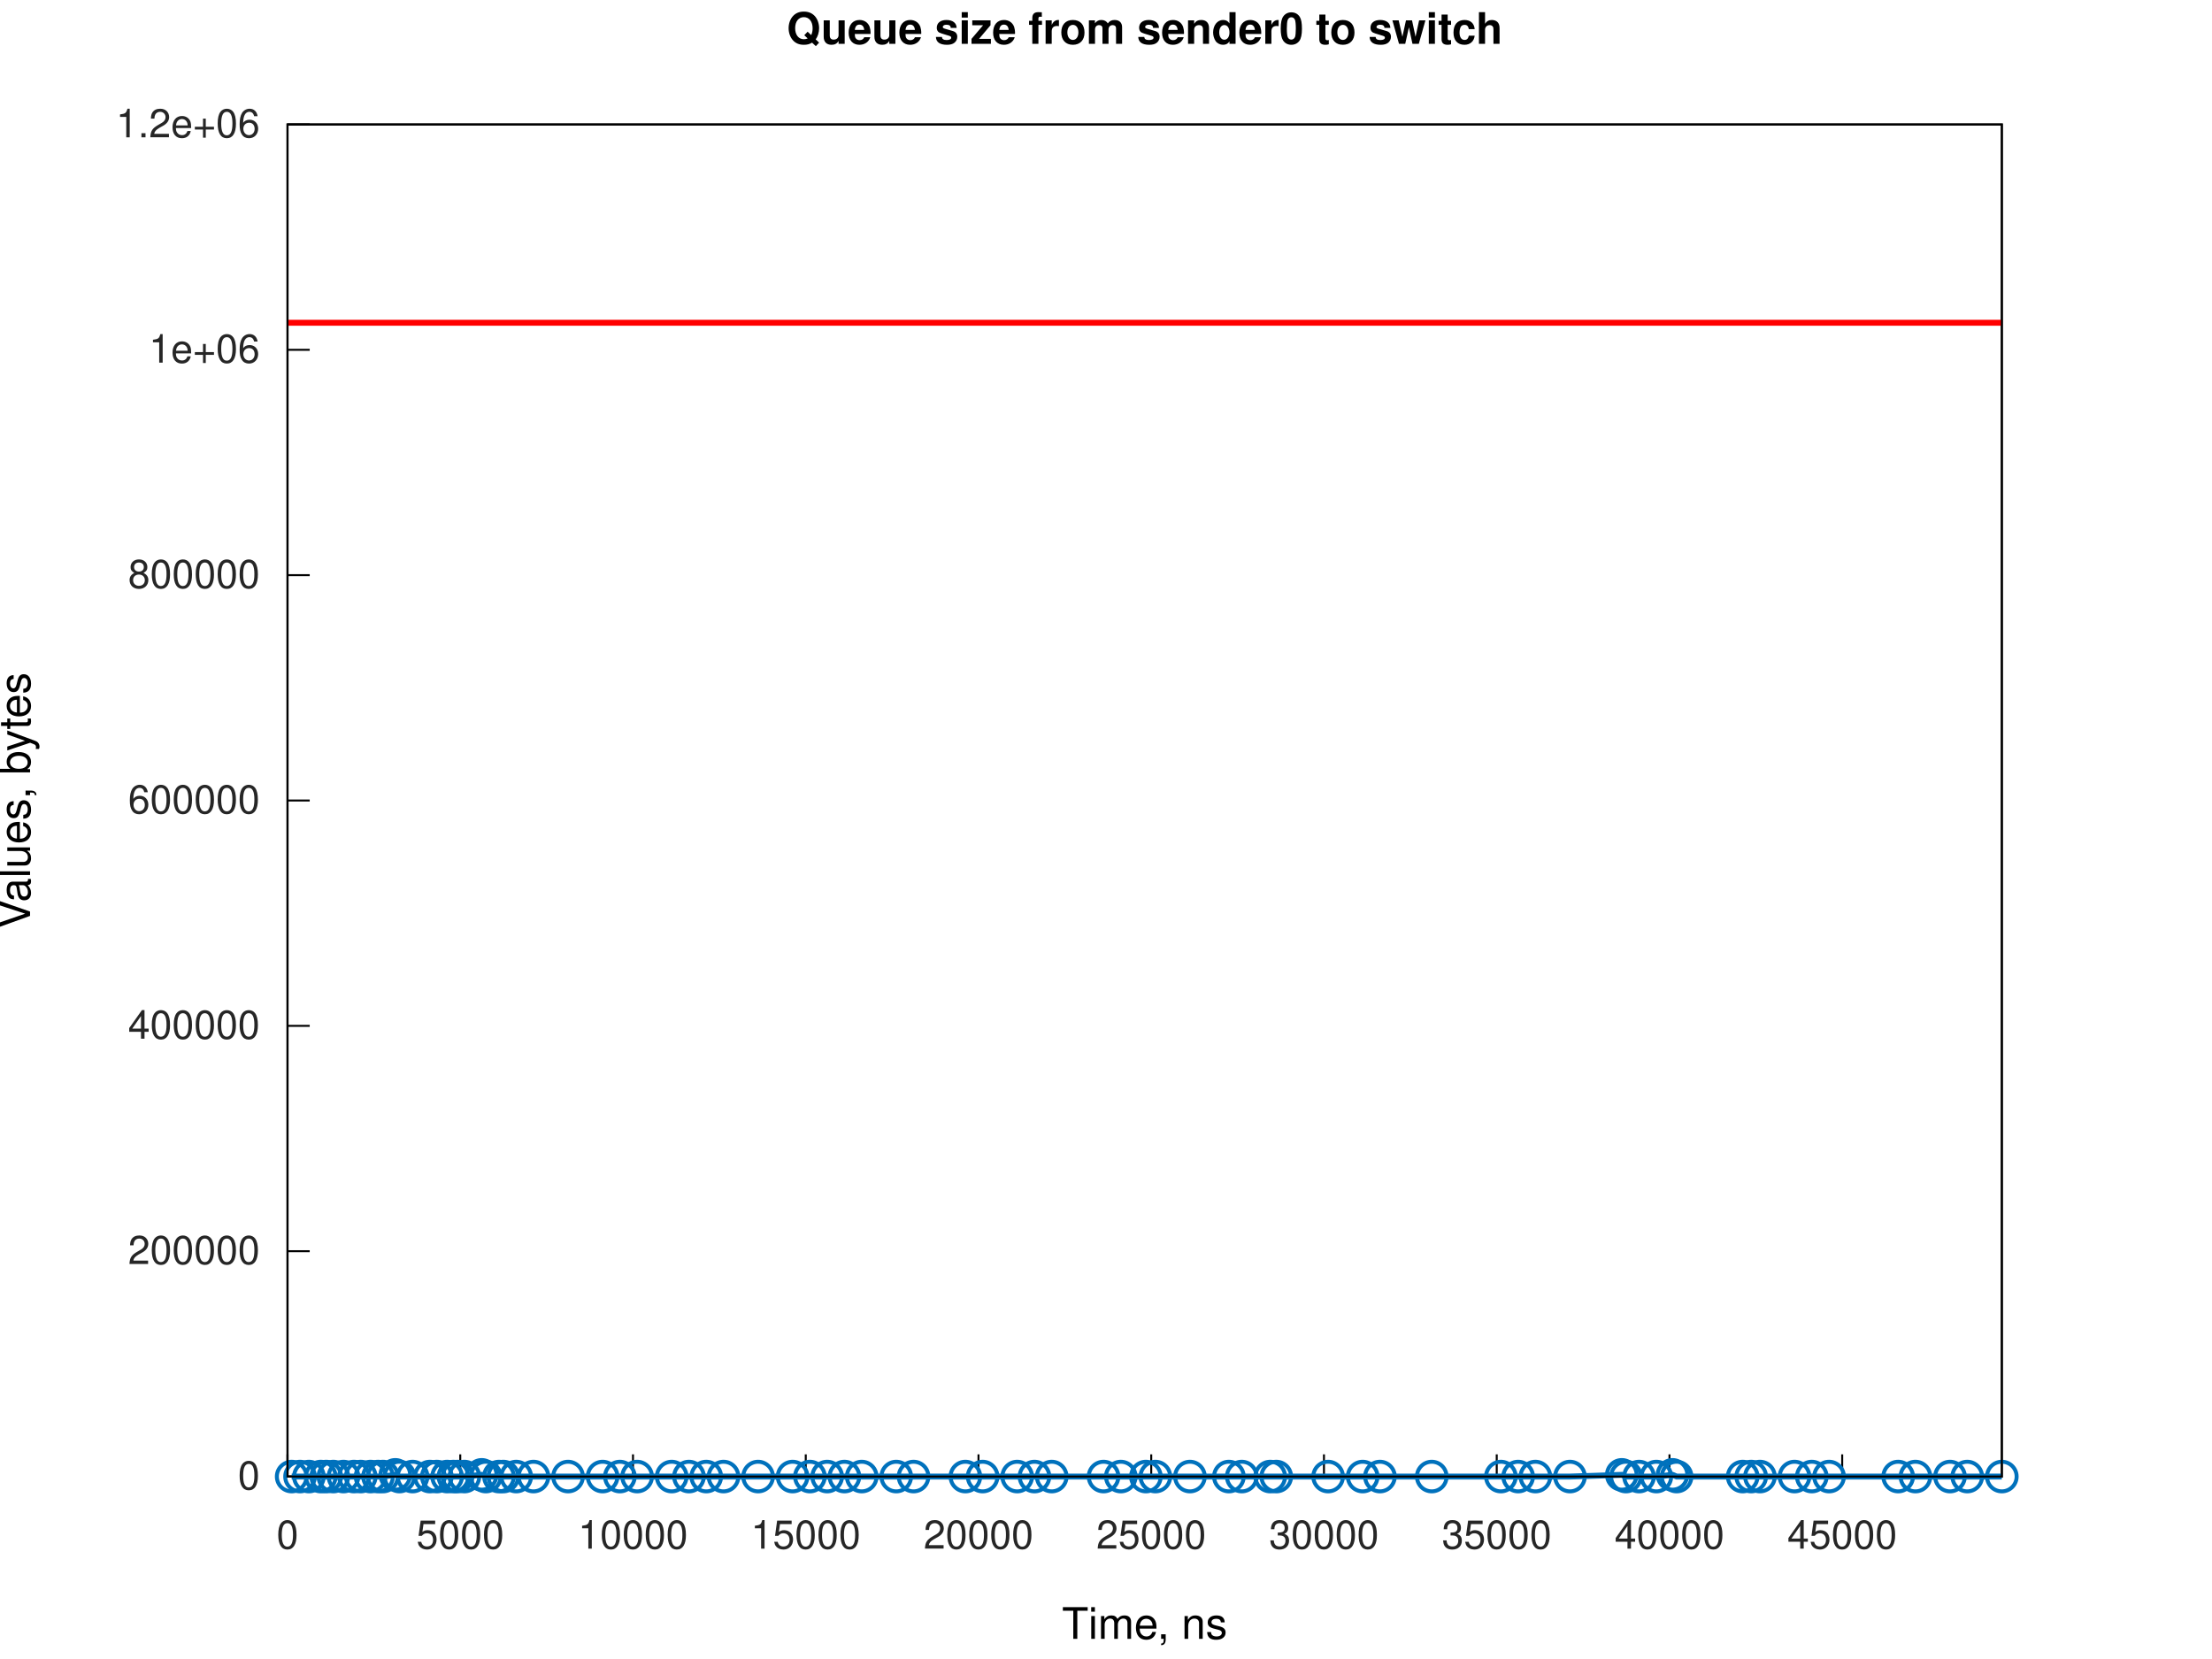
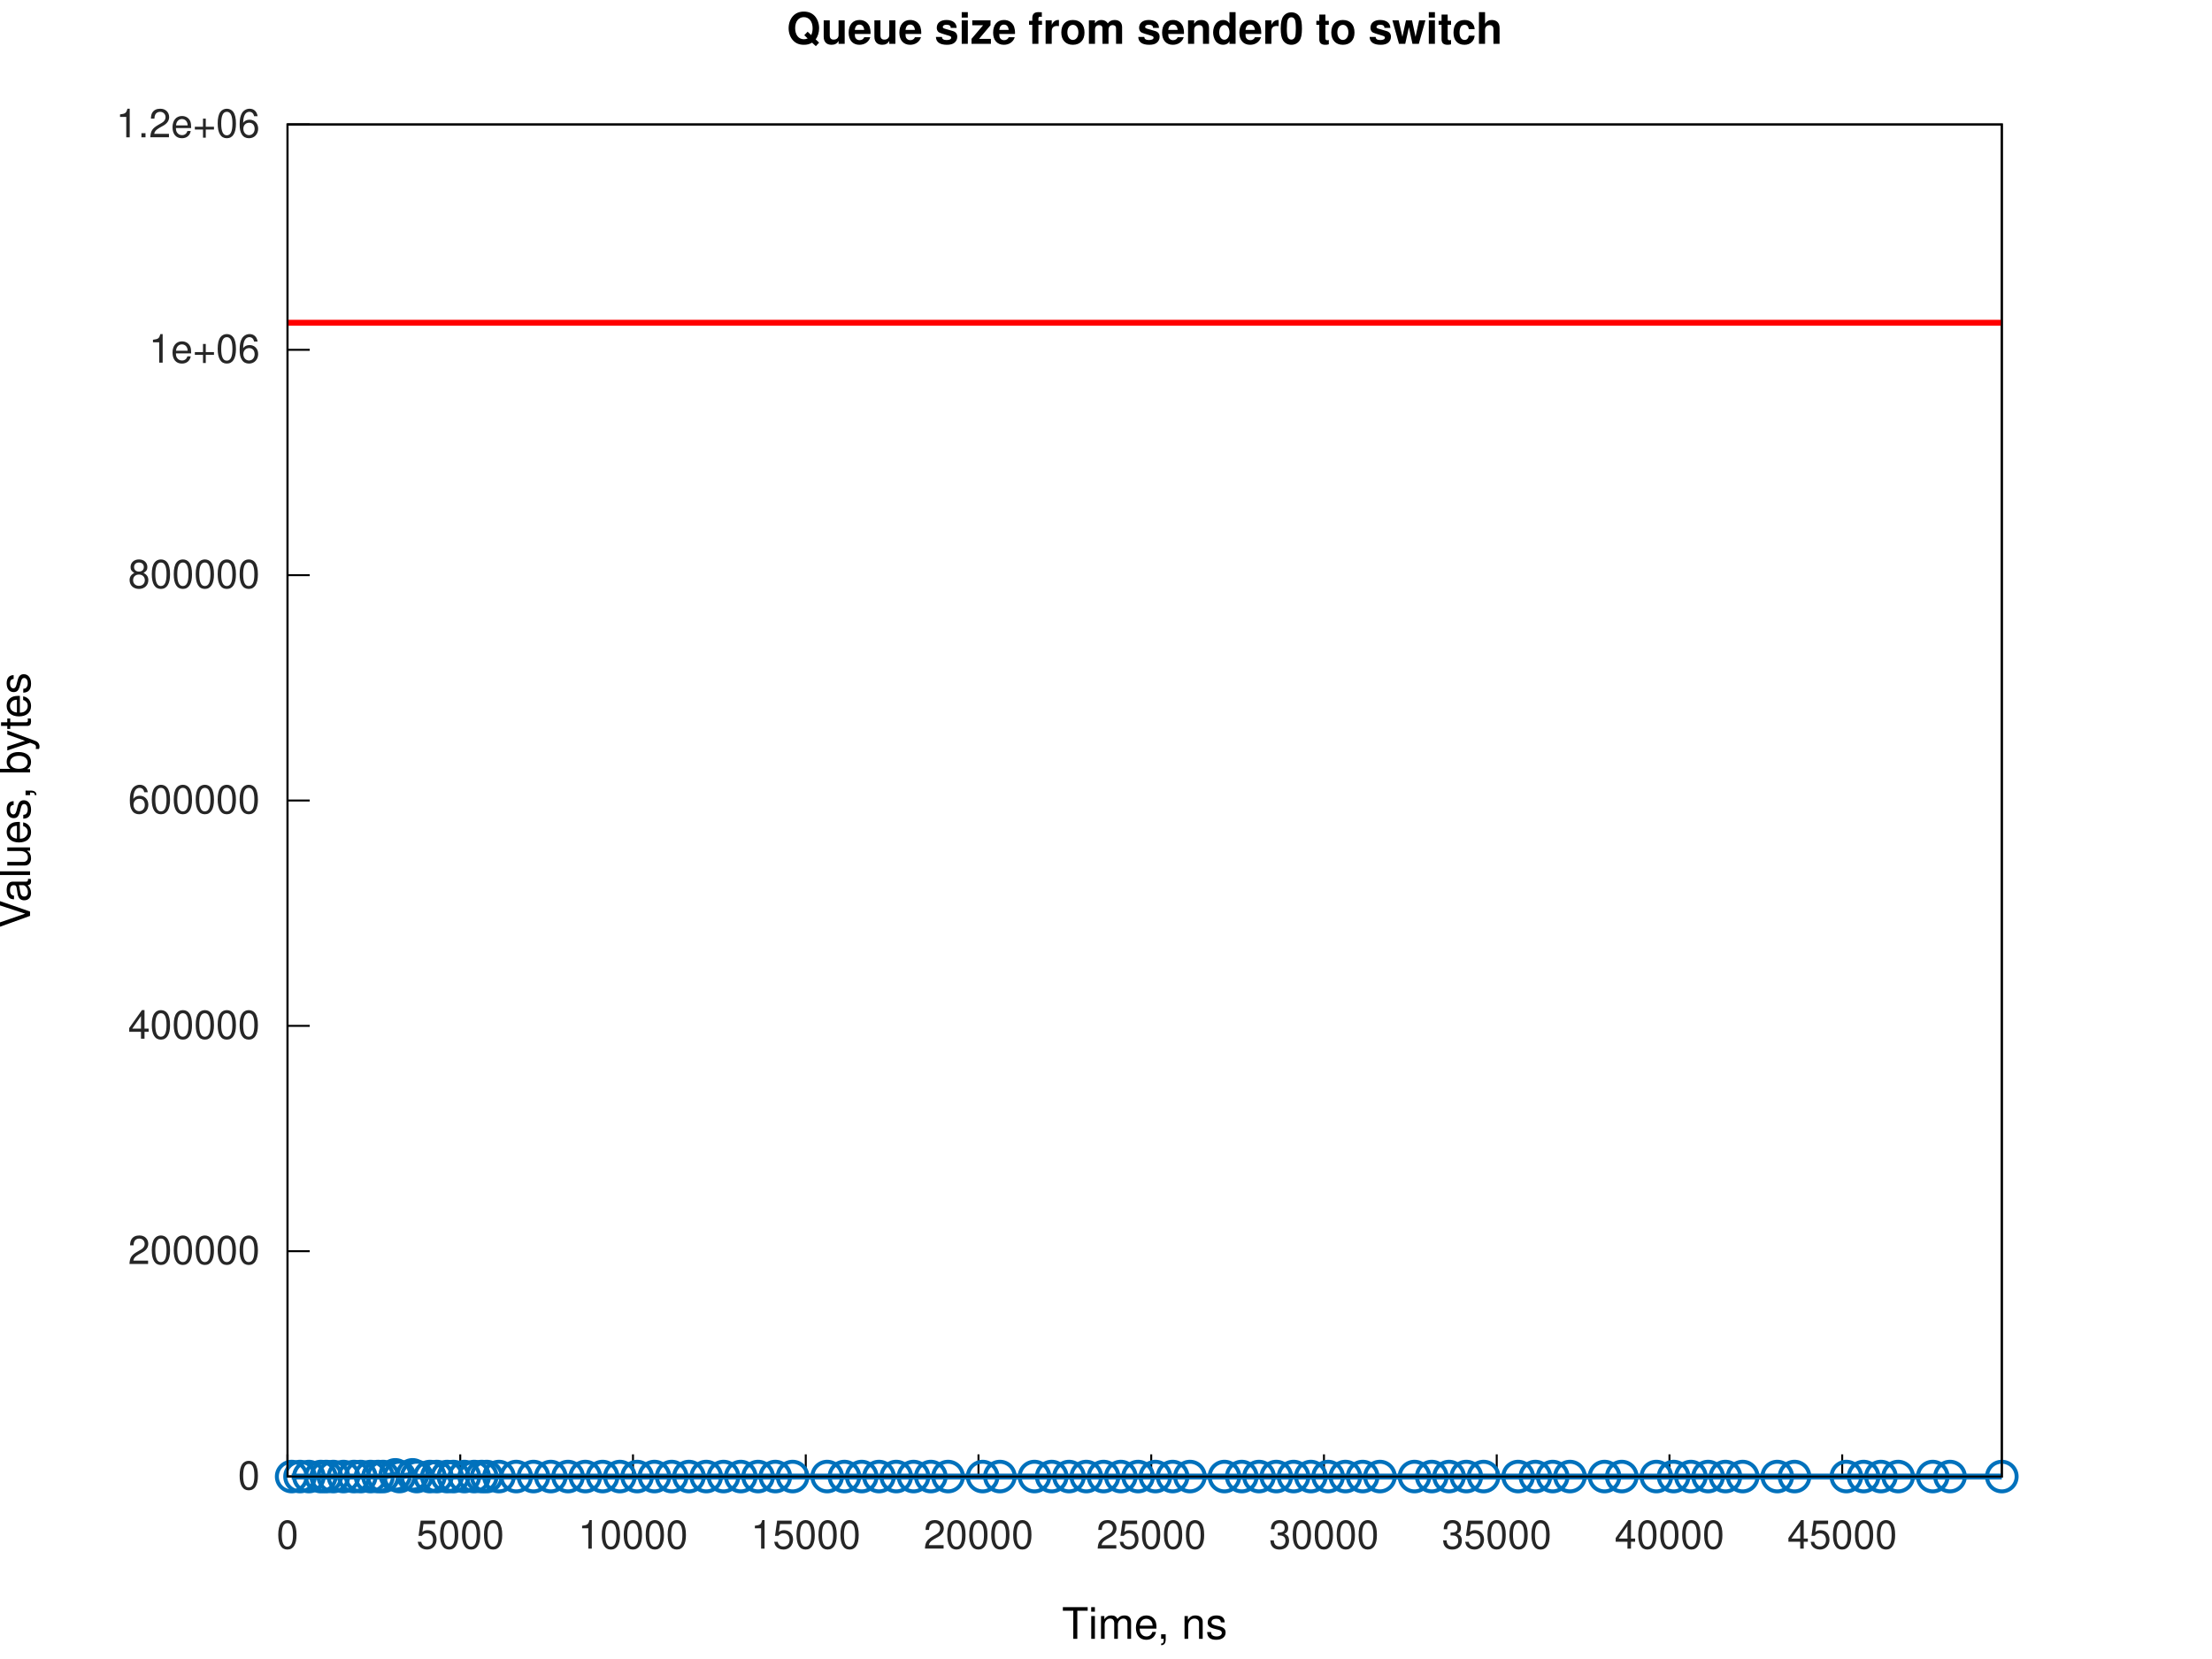
<svg xmlns="http://www.w3.org/2000/svg" xmlns:xlink="http://www.w3.org/1999/xlink" width="560" height="420" viewBox="0 0 560 420">
  <g id="gnuplot_canvas">
    <rect x="0" y="0" width="560" height="420" fill="none" />
    <defs>
      <circle id="gpDot" r="0.5" stroke-width="0.5" stroke="currentColor" />
      <path id="gpPt0" stroke-width="0.267" stroke="currentColor" d="M-1,0 h2 M0,-1 v2" />
      <path id="gpPt1" stroke-width="0.267" stroke="currentColor" d="M-1,-1 L1,1 M1,-1 L-1,1" />
      <path id="gpPt2" stroke-width="0.267" stroke="currentColor" d="M-1,0 L1,0 M0,-1 L0,1 M-1,-1 L1,1 M-1,1 L1,-1" />
      <rect id="gpPt3" stroke-width="0.267" stroke="currentColor" x="-1" y="-1" width="2" height="2" />
      <rect id="gpPt4" stroke-width="0.267" stroke="currentColor" fill="currentColor" x="-1" y="-1" width="2" height="2" />
      <circle id="gpPt5" stroke-width="0.267" stroke="currentColor" cx="0" cy="0" r="1" />
      <use xlink:href="#gpPt5" id="gpPt6" fill="currentColor" stroke="none" />
      <path id="gpPt7" stroke-width="0.267" stroke="currentColor" d="M0,-1.33 L-1.33,0.67 L1.33,0.67 z" />
      <use xlink:href="#gpPt7" id="gpPt8" fill="currentColor" stroke="none" />
      <use xlink:href="#gpPt7" id="gpPt9" stroke="currentColor" transform="rotate(180)" />
      <use xlink:href="#gpPt9" id="gpPt10" fill="currentColor" stroke="none" />
      <use xlink:href="#gpPt3" id="gpPt11" stroke="currentColor" transform="rotate(45)" />
      <use xlink:href="#gpPt11" id="gpPt12" fill="currentColor" stroke="none" />
      <path id="gpPt13" stroke-width="0.267" stroke="currentColor" d="M0,1.330 L1.265,0.411 L0.782,-1.067 L-0.782,-1.076 L-1.265,0.411 z" />
      <use xlink:href="#gpPt13" id="gpPt14" fill="currentColor" stroke="none" />
      <filter id="textbox" filterUnits="objectBoundingBox" x="0" y="0" height="1" width="1">
        <feFlood flood-color="white" flood-opacity="1" result="bgnd" />
        <feComposite in="SourceGraphic" in2="bgnd" operator="atop" />
      </filter>
      <filter id="greybox" filterUnits="objectBoundingBox" x="0" y="0" height="1" width="1">
        <feFlood flood-color="lightgrey" flood-opacity="1" result="grey" />
        <feComposite in="SourceGraphic" in2="grey" operator="atop" />
      </filter>
    </defs>
    <g fill="none" color="white" stroke="currentColor" stroke-width="1.00" stroke-linecap="butt" stroke-linejoin="miter">
</g>
    <g fill="none" color="white" stroke="currentColor" stroke-width="0.50" stroke-linecap="butt" stroke-linejoin="miter">
</g>
    <g fill="none" color="black" stroke="currentColor" stroke-width="0.50" stroke-linecap="butt" stroke-linejoin="miter">
      <path stroke="rgb(  0,   0,   0)" d="M72.79,373.81 L78.41,373.81  " />
      <g transform="translate(65.79,377.06)" stroke="none" fill="rgb(38,38,38)" font-family="Helvetica" font-size="10.00" text-anchor="end">
        <text>
          <tspan font-family="Helvetica">0</tspan>
        </text>
      </g>
    </g>
    <g fill="none" color="black" stroke="currentColor" stroke-width="0.50" stroke-linecap="butt" stroke-linejoin="miter">
      <path stroke="rgb(  0,   0,   0)" d="M72.79,316.76 L78.41,316.76  " />
      <g transform="translate(65.79,320.01)" stroke="none" fill="rgb(38,38,38)" font-family="Helvetica" font-size="10.00" text-anchor="end">
        <text>
          <tspan font-family="Helvetica">200000</tspan>
        </text>
      </g>
    </g>
    <g fill="none" color="black" stroke="currentColor" stroke-width="0.50" stroke-linecap="butt" stroke-linejoin="miter">
      <path stroke="rgb(  0,   0,   0)" d="M72.79,259.71 L78.41,259.71  " />
      <g transform="translate(65.79,262.96)" stroke="none" fill="rgb(38,38,38)" font-family="Helvetica" font-size="10.00" text-anchor="end">
        <text>
          <tspan font-family="Helvetica">400000</tspan>
        </text>
      </g>
    </g>
    <g fill="none" color="black" stroke="currentColor" stroke-width="0.50" stroke-linecap="butt" stroke-linejoin="miter">
      <path stroke="rgb(  0,   0,   0)" d="M72.79,202.66 L78.41,202.66  " />
      <g transform="translate(65.79,205.91)" stroke="none" fill="rgb(38,38,38)" font-family="Helvetica" font-size="10.00" text-anchor="end">
        <text>
          <tspan font-family="Helvetica">600000</tspan>
        </text>
      </g>
    </g>
    <g fill="none" color="black" stroke="currentColor" stroke-width="0.50" stroke-linecap="butt" stroke-linejoin="miter">
      <path stroke="rgb(  0,   0,   0)" d="M72.79,145.61 L78.41,145.61  " />
      <g transform="translate(65.79,148.86)" stroke="none" fill="rgb(38,38,38)" font-family="Helvetica" font-size="10.00" text-anchor="end">
        <text>
          <tspan font-family="Helvetica">800000</tspan>
        </text>
      </g>
    </g>
    <g fill="none" color="black" stroke="currentColor" stroke-width="0.50" stroke-linecap="butt" stroke-linejoin="miter">
      <path stroke="rgb(  0,   0,   0)" d="M72.79,88.56 L78.41,88.56  " />
      <g transform="translate(65.79,91.81)" stroke="none" fill="rgb(38,38,38)" font-family="Helvetica" font-size="10.00" text-anchor="end">
        <text>
          <tspan font-family="Helvetica">1e+06</tspan>
        </text>
      </g>
    </g>
    <g fill="none" color="black" stroke="currentColor" stroke-width="0.50" stroke-linecap="butt" stroke-linejoin="miter">
      <path stroke="rgb(  0,   0,   0)" d="M72.79,31.51 L78.41,31.51  " />
      <g transform="translate(65.79,34.76)" stroke="none" fill="rgb(38,38,38)" font-family="Helvetica" font-size="10.00" text-anchor="end">
        <text>
          <tspan font-family="Helvetica">1.2e+06</tspan>
        </text>
      </g>
    </g>
    <g fill="none" color="black" stroke="currentColor" stroke-width="0.50" stroke-linecap="butt" stroke-linejoin="miter">
      <path stroke="rgb(  0,   0,   0)" d="M72.79,373.81 L72.79,368.19  " />
      <g transform="translate(72.79,392.06)" stroke="none" fill="rgb(38,38,38)" font-family="Helvetica" font-size="10.00" text-anchor="middle">
        <text>
          <tspan font-family="Helvetica">0</tspan>
        </text>
      </g>
    </g>
    <g fill="none" color="black" stroke="currentColor" stroke-width="0.50" stroke-linecap="butt" stroke-linejoin="miter">
      <path stroke="rgb(  0,   0,   0)" d="M116.52,373.81 L116.52,368.19  " />
      <g transform="translate(116.52,392.06)" stroke="none" fill="rgb(38,38,38)" font-family="Helvetica" font-size="10.00" text-anchor="middle">
        <text>
          <tspan font-family="Helvetica">5000</tspan>
        </text>
      </g>
    </g>
    <g fill="none" color="black" stroke="currentColor" stroke-width="0.50" stroke-linecap="butt" stroke-linejoin="miter">
      <path stroke="rgb(  0,   0,   0)" d="M160.25,373.81 L160.25,368.19  " />
      <g transform="translate(160.25,392.06)" stroke="none" fill="rgb(38,38,38)" font-family="Helvetica" font-size="10.00" text-anchor="middle">
        <text>
          <tspan font-family="Helvetica">10000</tspan>
        </text>
      </g>
    </g>
    <g fill="none" color="black" stroke="currentColor" stroke-width="0.50" stroke-linecap="butt" stroke-linejoin="miter">
      <path stroke="rgb(  0,   0,   0)" d="M203.99,373.81 L203.99,368.19  " />
      <g transform="translate(203.99,392.06)" stroke="none" fill="rgb(38,38,38)" font-family="Helvetica" font-size="10.00" text-anchor="middle">
        <text>
          <tspan font-family="Helvetica">15000</tspan>
        </text>
      </g>
    </g>
    <g fill="none" color="black" stroke="currentColor" stroke-width="0.50" stroke-linecap="butt" stroke-linejoin="miter">
      <path stroke="rgb(  0,   0,   0)" d="M247.72,373.81 L247.72,368.19  " />
      <g transform="translate(247.72,392.06)" stroke="none" fill="rgb(38,38,38)" font-family="Helvetica" font-size="10.00" text-anchor="middle">
        <text>
          <tspan font-family="Helvetica">20000</tspan>
        </text>
      </g>
    </g>
    <g fill="none" color="black" stroke="currentColor" stroke-width="0.50" stroke-linecap="butt" stroke-linejoin="miter">
      <path stroke="rgb(  0,   0,   0)" d="M291.45,373.81 L291.45,368.19  " />
      <g transform="translate(291.45,392.06)" stroke="none" fill="rgb(38,38,38)" font-family="Helvetica" font-size="10.00" text-anchor="middle">
        <text>
          <tspan font-family="Helvetica">25000</tspan>
        </text>
      </g>
    </g>
    <g fill="none" color="black" stroke="currentColor" stroke-width="0.50" stroke-linecap="butt" stroke-linejoin="miter">
      <path stroke="rgb(  0,   0,   0)" d="M335.18,373.81 L335.18,368.19  " />
      <g transform="translate(335.18,392.06)" stroke="none" fill="rgb(38,38,38)" font-family="Helvetica" font-size="10.00" text-anchor="middle">
        <text>
          <tspan font-family="Helvetica">30000</tspan>
        </text>
      </g>
    </g>
    <g fill="none" color="black" stroke="currentColor" stroke-width="0.50" stroke-linecap="butt" stroke-linejoin="miter">
      <path stroke="rgb(  0,   0,   0)" d="M378.92,373.81 L378.92,368.19  " />
      <g transform="translate(378.92,392.06)" stroke="none" fill="rgb(38,38,38)" font-family="Helvetica" font-size="10.00" text-anchor="middle">
        <text>
          <tspan font-family="Helvetica">35000</tspan>
        </text>
      </g>
    </g>
    <g fill="none" color="black" stroke="currentColor" stroke-width="0.50" stroke-linecap="butt" stroke-linejoin="miter">
      <path stroke="rgb(  0,   0,   0)" d="M422.65,373.81 L422.65,368.19  " />
      <g transform="translate(422.65,392.06)" stroke="none" fill="rgb(38,38,38)" font-family="Helvetica" font-size="10.00" text-anchor="middle">
        <text>
          <tspan font-family="Helvetica">40000</tspan>
        </text>
      </g>
    </g>
    <g fill="none" color="black" stroke="currentColor" stroke-width="0.50" stroke-linecap="butt" stroke-linejoin="miter">
      <path stroke="rgb(  0,   0,   0)" d="M466.38,373.81 L466.38,368.19  " />
      <g transform="translate(466.38,392.06)" stroke="none" fill="rgb(38,38,38)" font-family="Helvetica" font-size="10.00" text-anchor="middle">
        <text>
          <tspan font-family="Helvetica">45000</tspan>
        </text>
      </g>
    </g>
    <g fill="none" color="black" stroke="currentColor" stroke-width="0.50" stroke-linecap="butt" stroke-linejoin="miter">
</g>
    <g fill="none" color="black" stroke="currentColor" stroke-width="0.50" stroke-linecap="butt" stroke-linejoin="miter">
      <path stroke="rgb(  0,   0,   0)" d="M72.79,31.51 L72.79,373.81 L506.79,373.81 L506.79,31.51 L72.79,31.51 Z  " />
    </g>
    <g fill="none" color="black" stroke="currentColor" stroke-width="0.50" stroke-linecap="butt" stroke-linejoin="miter">
</g>
    <g id="gnuplot_plot_1a">
      <g fill="none" color="white" stroke="rgb(  0,   0,   0)" stroke-width="1.50" stroke-linecap="butt" stroke-linejoin="miter">
</g>
      <g fill="none" color="black" stroke="currentColor" stroke-width="1.50" stroke-linecap="butt" stroke-linejoin="miter">
-         <path stroke="rgb(  0, 113, 188)" d="M73.84,373.81 L75.96,373.81 L78.21,373.81 L81.21,373.81 L82.59,373.81 L84.39,373.81 L86.96,373.81 L89.61,373.81   L91.33,373.81 L93.81,373.81 L95.71,373.81 L96.95,373.81 L100.08,373.38 L101.13,373.81 L104.45,373.81 L108.83,373.81   L110.59,373.81 L113.20,373.81 L114.79,373.81 L115.84,373.81 L117.57,373.81 L121.95,373.38 L122.99,373.81 L126.32,373.81   L127.42,373.81 L130.69,373.81 L135.06,373.81 L143.81,373.81 L152.56,373.81 L156.93,373.81 L161.30,373.81 L170.05,373.81   L174.42,373.81 L178.80,373.81 L183.17,373.81 L191.92,373.81 L200.66,373.81 L205.04,373.81 L209.41,373.81 L213.78,373.81   L218.16,373.81 L226.90,373.81 L231.28,373.81 L244.40,373.81 L248.77,373.81 L257.52,373.81 L261.89,373.81 L266.26,373.81   L279.38,373.81 L283.75,373.81 L290.10,373.81 L292.50,373.81 L301.25,373.81 L311.11,373.81 L314.37,373.81 L321.58,373.81   L323.11,373.81 L336.23,373.81 L344.98,373.81 L349.35,373.81 L362.47,373.81 L379.97,373.81 L384.34,373.81 L388.71,373.81   L397.46,373.81 L410.58,373.38 L411.63,373.81 L414.95,373.81 L419.33,373.81 L423.41,373.38 L424.46,373.81 L441.19,373.81   L443.34,373.81 L445.56,373.81 L454.31,373.81 L458.68,373.81 L463.06,373.81 L480.55,373.81 L484.92,373.81 L493.67,373.81   L498.04,373.81 L506.79,373.81  " />
+         <path stroke="rgb(  0, 113, 188)" d="M73.84,373.81 L75.96,373.81 L78.21,373.81 L81.21,373.81 L82.59,373.81 L84.39,373.81 L86.96,373.81 L89.61,373.81   L91.33,373.81 L93.81,373.81 L95.71,373.81 L96.98,373.81 L100.08,373.38 L101.13,373.81 L104.45,373.38 L105.50,373.81   L108.83,373.81 L110.59,373.81 L113.20,373.81 L114.79,373.81 L117.57,373.81 L120.05,373.81 L121.95,373.81 L123.22,373.81   L126.32,373.81 L130.69,373.81 L135.06,373.81 L139.44,373.81 L143.81,373.81 L148.18,373.81 L152.56,373.81 L156.93,373.81   L161.30,373.81 L165.68,373.81 L170.05,373.81 L174.42,373.81 L178.80,373.81 L183.17,373.81 L187.54,373.81 L191.92,373.81   L196.29,373.81 L200.66,373.81 L209.41,373.81 L213.78,373.81 L218.16,373.81 L222.53,373.81 L226.90,373.81 L231.28,373.81   L235.65,373.81 L240.02,373.81 L248.77,373.81 L253.14,373.81 L261.89,373.81 L266.26,373.81 L270.64,373.81 L275.01,373.81   L279.38,373.81 L283.75,373.81 L288.13,373.81 L292.50,373.81 L296.87,373.81 L301.25,373.81 L309.99,373.81 L314.37,373.81   L318.74,373.81 L323.11,373.81 L327.49,373.81 L331.86,373.81 L336.23,373.81 L340.61,373.81 L344.98,373.81 L349.35,373.81   L358.10,373.81 L362.47,373.81 L366.85,373.81 L371.22,373.81 L375.59,373.81 L384.34,373.81 L388.71,373.81 L393.09,373.81   L397.46,373.81 L406.21,373.81 L410.58,373.81 L419.33,373.81 L423.70,373.81 L428.07,373.81 L432.44,373.81 L436.82,373.81   L441.19,373.81 L449.94,373.81 L454.31,373.81 L467.43,373.81 L471.80,373.81 L476.18,373.81 L480.55,373.81 L489.30,373.81   L493.67,373.81 L506.79,373.81  " />
        <use xlink:href="#gpPt5" transform="translate(73.84,373.81) scale(3.75)" color="rgb(  0, 113, 188)" />
        <use xlink:href="#gpPt5" transform="translate(75.96,373.81) scale(3.75)" color="rgb(  0, 113, 188)" />
        <use xlink:href="#gpPt5" transform="translate(78.21,373.81) scale(3.75)" color="rgb(  0, 113, 188)" />
        <use xlink:href="#gpPt5" transform="translate(81.21,373.81) scale(3.75)" color="rgb(  0, 113, 188)" />
        <use xlink:href="#gpPt5" transform="translate(82.59,373.81) scale(3.75)" color="rgb(  0, 113, 188)" />
        <use xlink:href="#gpPt5" transform="translate(84.39,373.81) scale(3.75)" color="rgb(  0, 113, 188)" />
        <use xlink:href="#gpPt5" transform="translate(86.96,373.81) scale(3.75)" color="rgb(  0, 113, 188)" />
        <use xlink:href="#gpPt5" transform="translate(89.61,373.81) scale(3.75)" color="rgb(  0, 113, 188)" />
        <use xlink:href="#gpPt5" transform="translate(91.33,373.81) scale(3.75)" color="rgb(  0, 113, 188)" />
        <use xlink:href="#gpPt5" transform="translate(93.81,373.81) scale(3.75)" color="rgb(  0, 113, 188)" />
        <use xlink:href="#gpPt5" transform="translate(95.71,373.81) scale(3.75)" color="rgb(  0, 113, 188)" />
-         <use xlink:href="#gpPt5" transform="translate(96.95,373.81) scale(3.75)" color="rgb(  0, 113, 188)" />
+         <use xlink:href="#gpPt5" transform="translate(96.98,373.81) scale(3.75)" color="rgb(  0, 113, 188)" />
        <use xlink:href="#gpPt5" transform="translate(100.08,373.38) scale(3.75)" color="rgb(  0, 113, 188)" />
        <use xlink:href="#gpPt5" transform="translate(101.13,373.81) scale(3.75)" color="rgb(  0, 113, 188)" />
-         <use xlink:href="#gpPt5" transform="translate(104.45,373.81) scale(3.75)" color="rgb(  0, 113, 188)" />
+         <use xlink:href="#gpPt5" transform="translate(104.45,373.38) scale(3.75)" color="rgb(  0, 113, 188)" />
+         <use xlink:href="#gpPt5" transform="translate(105.50,373.81) scale(3.75)" color="rgb(  0, 113, 188)" />
        <use xlink:href="#gpPt5" transform="translate(108.83,373.81) scale(3.75)" color="rgb(  0, 113, 188)" />
        <use xlink:href="#gpPt5" transform="translate(110.59,373.81) scale(3.75)" color="rgb(  0, 113, 188)" />
        <use xlink:href="#gpPt5" transform="translate(113.20,373.81) scale(3.75)" color="rgb(  0, 113, 188)" />
        <use xlink:href="#gpPt5" transform="translate(114.79,373.81) scale(3.75)" color="rgb(  0, 113, 188)" />
-         <use xlink:href="#gpPt5" transform="translate(115.84,373.81) scale(3.75)" color="rgb(  0, 113, 188)" />
        <use xlink:href="#gpPt5" transform="translate(117.57,373.81) scale(3.75)" color="rgb(  0, 113, 188)" />
-         <use xlink:href="#gpPt5" transform="translate(121.95,373.38) scale(3.75)" color="rgb(  0, 113, 188)" />
-         <use xlink:href="#gpPt5" transform="translate(122.99,373.81) scale(3.75)" color="rgb(  0, 113, 188)" />
+         <use xlink:href="#gpPt5" transform="translate(120.05,373.81) scale(3.75)" color="rgb(  0, 113, 188)" />
+         <use xlink:href="#gpPt5" transform="translate(121.95,373.81) scale(3.75)" color="rgb(  0, 113, 188)" />
+         <use xlink:href="#gpPt5" transform="translate(123.22,373.81) scale(3.75)" color="rgb(  0, 113, 188)" />
        <use xlink:href="#gpPt5" transform="translate(126.32,373.81) scale(3.75)" color="rgb(  0, 113, 188)" />
-         <use xlink:href="#gpPt5" transform="translate(127.42,373.81) scale(3.75)" color="rgb(  0, 113, 188)" />
        <use xlink:href="#gpPt5" transform="translate(130.69,373.81) scale(3.75)" color="rgb(  0, 113, 188)" />
        <use xlink:href="#gpPt5" transform="translate(135.06,373.81) scale(3.75)" color="rgb(  0, 113, 188)" />
+         <use xlink:href="#gpPt5" transform="translate(139.44,373.81) scale(3.75)" color="rgb(  0, 113, 188)" />
        <use xlink:href="#gpPt5" transform="translate(143.81,373.81) scale(3.75)" color="rgb(  0, 113, 188)" />
+         <use xlink:href="#gpPt5" transform="translate(148.18,373.81) scale(3.75)" color="rgb(  0, 113, 188)" />
        <use xlink:href="#gpPt5" transform="translate(152.56,373.81) scale(3.75)" color="rgb(  0, 113, 188)" />
        <use xlink:href="#gpPt5" transform="translate(156.93,373.81) scale(3.75)" color="rgb(  0, 113, 188)" />
        <use xlink:href="#gpPt5" transform="translate(161.30,373.81) scale(3.75)" color="rgb(  0, 113, 188)" />
+         <use xlink:href="#gpPt5" transform="translate(165.68,373.81) scale(3.75)" color="rgb(  0, 113, 188)" />
        <use xlink:href="#gpPt5" transform="translate(170.05,373.81) scale(3.75)" color="rgb(  0, 113, 188)" />
        <use xlink:href="#gpPt5" transform="translate(174.42,373.81) scale(3.75)" color="rgb(  0, 113, 188)" />
        <use xlink:href="#gpPt5" transform="translate(178.80,373.81) scale(3.75)" color="rgb(  0, 113, 188)" />
        <use xlink:href="#gpPt5" transform="translate(183.17,373.81) scale(3.75)" color="rgb(  0, 113, 188)" />
+         <use xlink:href="#gpPt5" transform="translate(187.54,373.81) scale(3.75)" color="rgb(  0, 113, 188)" />
        <use xlink:href="#gpPt5" transform="translate(191.92,373.81) scale(3.75)" color="rgb(  0, 113, 188)" />
+         <use xlink:href="#gpPt5" transform="translate(196.29,373.81) scale(3.75)" color="rgb(  0, 113, 188)" />
        <use xlink:href="#gpPt5" transform="translate(200.66,373.81) scale(3.75)" color="rgb(  0, 113, 188)" />
-         <use xlink:href="#gpPt5" transform="translate(205.04,373.81) scale(3.75)" color="rgb(  0, 113, 188)" />
        <use xlink:href="#gpPt5" transform="translate(209.41,373.81) scale(3.75)" color="rgb(  0, 113, 188)" />
        <use xlink:href="#gpPt5" transform="translate(213.78,373.81) scale(3.75)" color="rgb(  0, 113, 188)" />
        <use xlink:href="#gpPt5" transform="translate(218.16,373.81) scale(3.75)" color="rgb(  0, 113, 188)" />
+         <use xlink:href="#gpPt5" transform="translate(222.53,373.81) scale(3.75)" color="rgb(  0, 113, 188)" />
        <use xlink:href="#gpPt5" transform="translate(226.90,373.81) scale(3.75)" color="rgb(  0, 113, 188)" />
        <use xlink:href="#gpPt5" transform="translate(231.28,373.81) scale(3.75)" color="rgb(  0, 113, 188)" />
-         <use xlink:href="#gpPt5" transform="translate(244.40,373.81) scale(3.75)" color="rgb(  0, 113, 188)" />
+         <use xlink:href="#gpPt5" transform="translate(235.65,373.81) scale(3.75)" color="rgb(  0, 113, 188)" />
+         <use xlink:href="#gpPt5" transform="translate(240.02,373.81) scale(3.75)" color="rgb(  0, 113, 188)" />
        <use xlink:href="#gpPt5" transform="translate(248.77,373.81) scale(3.75)" color="rgb(  0, 113, 188)" />
-         <use xlink:href="#gpPt5" transform="translate(257.52,373.81) scale(3.75)" color="rgb(  0, 113, 188)" />
+         <use xlink:href="#gpPt5" transform="translate(253.14,373.81) scale(3.75)" color="rgb(  0, 113, 188)" />
        <use xlink:href="#gpPt5" transform="translate(261.89,373.81) scale(3.75)" color="rgb(  0, 113, 188)" />
        <use xlink:href="#gpPt5" transform="translate(266.26,373.81) scale(3.75)" color="rgb(  0, 113, 188)" />
+         <use xlink:href="#gpPt5" transform="translate(270.64,373.81) scale(3.75)" color="rgb(  0, 113, 188)" />
+         <use xlink:href="#gpPt5" transform="translate(275.01,373.81) scale(3.75)" color="rgb(  0, 113, 188)" />
        <use xlink:href="#gpPt5" transform="translate(279.38,373.81) scale(3.75)" color="rgb(  0, 113, 188)" />
        <use xlink:href="#gpPt5" transform="translate(283.75,373.81) scale(3.75)" color="rgb(  0, 113, 188)" />
-         <use xlink:href="#gpPt5" transform="translate(290.10,373.81) scale(3.75)" color="rgb(  0, 113, 188)" />
+         <use xlink:href="#gpPt5" transform="translate(288.13,373.81) scale(3.75)" color="rgb(  0, 113, 188)" />
        <use xlink:href="#gpPt5" transform="translate(292.50,373.81) scale(3.75)" color="rgb(  0, 113, 188)" />
+         <use xlink:href="#gpPt5" transform="translate(296.87,373.81) scale(3.75)" color="rgb(  0, 113, 188)" />
        <use xlink:href="#gpPt5" transform="translate(301.25,373.81) scale(3.75)" color="rgb(  0, 113, 188)" />
-         <use xlink:href="#gpPt5" transform="translate(311.11,373.81) scale(3.75)" color="rgb(  0, 113, 188)" />
+         <use xlink:href="#gpPt5" transform="translate(309.99,373.81) scale(3.75)" color="rgb(  0, 113, 188)" />
        <use xlink:href="#gpPt5" transform="translate(314.37,373.81) scale(3.75)" color="rgb(  0, 113, 188)" />
-         <use xlink:href="#gpPt5" transform="translate(321.58,373.81) scale(3.75)" color="rgb(  0, 113, 188)" />
+         <use xlink:href="#gpPt5" transform="translate(318.74,373.81) scale(3.75)" color="rgb(  0, 113, 188)" />
        <use xlink:href="#gpPt5" transform="translate(323.11,373.81) scale(3.75)" color="rgb(  0, 113, 188)" />
+         <use xlink:href="#gpPt5" transform="translate(327.49,373.81) scale(3.75)" color="rgb(  0, 113, 188)" />
+         <use xlink:href="#gpPt5" transform="translate(331.86,373.81) scale(3.75)" color="rgb(  0, 113, 188)" />
        <use xlink:href="#gpPt5" transform="translate(336.23,373.81) scale(3.75)" color="rgb(  0, 113, 188)" />
+         <use xlink:href="#gpPt5" transform="translate(340.61,373.81) scale(3.75)" color="rgb(  0, 113, 188)" />
        <use xlink:href="#gpPt5" transform="translate(344.98,373.81) scale(3.75)" color="rgb(  0, 113, 188)" />
        <use xlink:href="#gpPt5" transform="translate(349.35,373.81) scale(3.75)" color="rgb(  0, 113, 188)" />
+         <use xlink:href="#gpPt5" transform="translate(358.10,373.81) scale(3.75)" color="rgb(  0, 113, 188)" />
        <use xlink:href="#gpPt5" transform="translate(362.47,373.81) scale(3.75)" color="rgb(  0, 113, 188)" />
-         <use xlink:href="#gpPt5" transform="translate(379.97,373.81) scale(3.75)" color="rgb(  0, 113, 188)" />
+         <use xlink:href="#gpPt5" transform="translate(366.85,373.81) scale(3.75)" color="rgb(  0, 113, 188)" />
+         <use xlink:href="#gpPt5" transform="translate(371.22,373.81) scale(3.75)" color="rgb(  0, 113, 188)" />
+         <use xlink:href="#gpPt5" transform="translate(375.59,373.81) scale(3.75)" color="rgb(  0, 113, 188)" />
        <use xlink:href="#gpPt5" transform="translate(384.34,373.81) scale(3.75)" color="rgb(  0, 113, 188)" />
        <use xlink:href="#gpPt5" transform="translate(388.71,373.81) scale(3.75)" color="rgb(  0, 113, 188)" />
+         <use xlink:href="#gpPt5" transform="translate(393.09,373.81) scale(3.75)" color="rgb(  0, 113, 188)" />
        <use xlink:href="#gpPt5" transform="translate(397.46,373.81) scale(3.75)" color="rgb(  0, 113, 188)" />
-         <use xlink:href="#gpPt5" transform="translate(410.58,373.38) scale(3.75)" color="rgb(  0, 113, 188)" />
-         <use xlink:href="#gpPt5" transform="translate(411.63,373.81) scale(3.75)" color="rgb(  0, 113, 188)" />
-         <use xlink:href="#gpPt5" transform="translate(414.95,373.81) scale(3.75)" color="rgb(  0, 113, 188)" />
+         <use xlink:href="#gpPt5" transform="translate(406.21,373.81) scale(3.75)" color="rgb(  0, 113, 188)" />
+         <use xlink:href="#gpPt5" transform="translate(410.58,373.81) scale(3.75)" color="rgb(  0, 113, 188)" />
        <use xlink:href="#gpPt5" transform="translate(419.33,373.81) scale(3.75)" color="rgb(  0, 113, 188)" />
-         <use xlink:href="#gpPt5" transform="translate(423.41,373.38) scale(3.75)" color="rgb(  0, 113, 188)" />
-         <use xlink:href="#gpPt5" transform="translate(424.46,373.81) scale(3.75)" color="rgb(  0, 113, 188)" />
+         <use xlink:href="#gpPt5" transform="translate(423.70,373.81) scale(3.75)" color="rgb(  0, 113, 188)" />
+         <use xlink:href="#gpPt5" transform="translate(428.07,373.81) scale(3.75)" color="rgb(  0, 113, 188)" />
+         <use xlink:href="#gpPt5" transform="translate(432.44,373.81) scale(3.75)" color="rgb(  0, 113, 188)" />
+         <use xlink:href="#gpPt5" transform="translate(436.82,373.81) scale(3.75)" color="rgb(  0, 113, 188)" />
        <use xlink:href="#gpPt5" transform="translate(441.19,373.81) scale(3.75)" color="rgb(  0, 113, 188)" />
-         <use xlink:href="#gpPt5" transform="translate(443.34,373.81) scale(3.75)" color="rgb(  0, 113, 188)" />
-         <use xlink:href="#gpPt5" transform="translate(445.56,373.81) scale(3.75)" color="rgb(  0, 113, 188)" />
+         <use xlink:href="#gpPt5" transform="translate(449.94,373.81) scale(3.75)" color="rgb(  0, 113, 188)" />
        <use xlink:href="#gpPt5" transform="translate(454.31,373.81) scale(3.75)" color="rgb(  0, 113, 188)" />
-         <use xlink:href="#gpPt5" transform="translate(458.68,373.81) scale(3.75)" color="rgb(  0, 113, 188)" />
-         <use xlink:href="#gpPt5" transform="translate(463.06,373.81) scale(3.75)" color="rgb(  0, 113, 188)" />
+         <use xlink:href="#gpPt5" transform="translate(467.43,373.81) scale(3.75)" color="rgb(  0, 113, 188)" />
+         <use xlink:href="#gpPt5" transform="translate(471.80,373.81) scale(3.75)" color="rgb(  0, 113, 188)" />
+         <use xlink:href="#gpPt5" transform="translate(476.18,373.81) scale(3.75)" color="rgb(  0, 113, 188)" />
        <use xlink:href="#gpPt5" transform="translate(480.55,373.81) scale(3.75)" color="rgb(  0, 113, 188)" />
-         <use xlink:href="#gpPt5" transform="translate(484.92,373.81) scale(3.75)" color="rgb(  0, 113, 188)" />
+         <use xlink:href="#gpPt5" transform="translate(489.30,373.81) scale(3.75)" color="rgb(  0, 113, 188)" />
        <use xlink:href="#gpPt5" transform="translate(493.67,373.81) scale(3.75)" color="rgb(  0, 113, 188)" />
-         <use xlink:href="#gpPt5" transform="translate(498.04,373.81) scale(3.75)" color="rgb(  0, 113, 188)" />
        <use xlink:href="#gpPt5" transform="translate(506.79,373.81) scale(3.75)" color="rgb(  0, 113, 188)" />
      </g>
    </g>
    <g id="gnuplot_plot_2a">
      <g fill="none" color="black" stroke="currentColor" stroke-width="1.50" stroke-linecap="butt" stroke-linejoin="miter">
        <path stroke="rgb(255,   0,   0)" d="M72.79,81.71 L506.79,81.71  " />
      </g>
    </g>
    <g fill="none" color="white" stroke="rgb(255,   0,   0)" stroke-width="2.00" stroke-linecap="butt" stroke-linejoin="miter">
</g>
    <g fill="none" color="black" stroke="currentColor" stroke-width="2.00" stroke-linecap="butt" stroke-linejoin="miter">
</g>
    <g fill="none" color="black" stroke="black" stroke-width="0.50" stroke-linecap="butt" stroke-linejoin="miter">
</g>
    <g fill="none" color="black" stroke="currentColor" stroke-width="0.50" stroke-linecap="butt" stroke-linejoin="miter">
      <path stroke="rgb(  0,   0,   0)" d="M72.79,31.51 L72.79,373.81 L506.79,373.81 L506.79,31.51 L72.79,31.51 Z  " />
      <g transform="translate(7.61,202.66) rotate(270.00)" stroke="none" fill="rgb(0,0,0)" font-family="Helvetica" font-size="11.00" text-anchor="middle">
        <text>
          <tspan font-family="Helvetica">Values, bytes</tspan>
        </text>
      </g>
    </g>
    <g fill="none" color="black" stroke="currentColor" stroke-width="0.50" stroke-linecap="butt" stroke-linejoin="miter">
      <g transform="translate(289.79,414.89)" stroke="none" fill="rgb(0,0,0)" font-family="Helvetica" font-size="11.00" text-anchor="middle">
        <text>
          <tspan font-family="Helvetica">Time, ns</tspan>
        </text>
      </g>
    </g>
    <g fill="none" color="black" stroke="currentColor" stroke-width="0.50" stroke-linecap="butt" stroke-linejoin="miter">
</g>
    <g fill="none" color="black" stroke="currentColor" stroke-width="0.50" stroke-linecap="butt" stroke-linejoin="miter">
      <g transform="translate(289.79,11.09)" stroke="none" fill="rgb(0,0,0)" font-family="Helvetica" font-size="11.00" text-anchor="middle">
        <text>
          <tspan font-family="Helvetica" font-weight="bold">Queue size from sender0 to switch</tspan>
        </text>
      </g>
    </g>
    <g fill="none" color="black" stroke="currentColor" stroke-width="0.50" stroke-linecap="butt" stroke-linejoin="miter">
</g>
  </g>
</svg>
